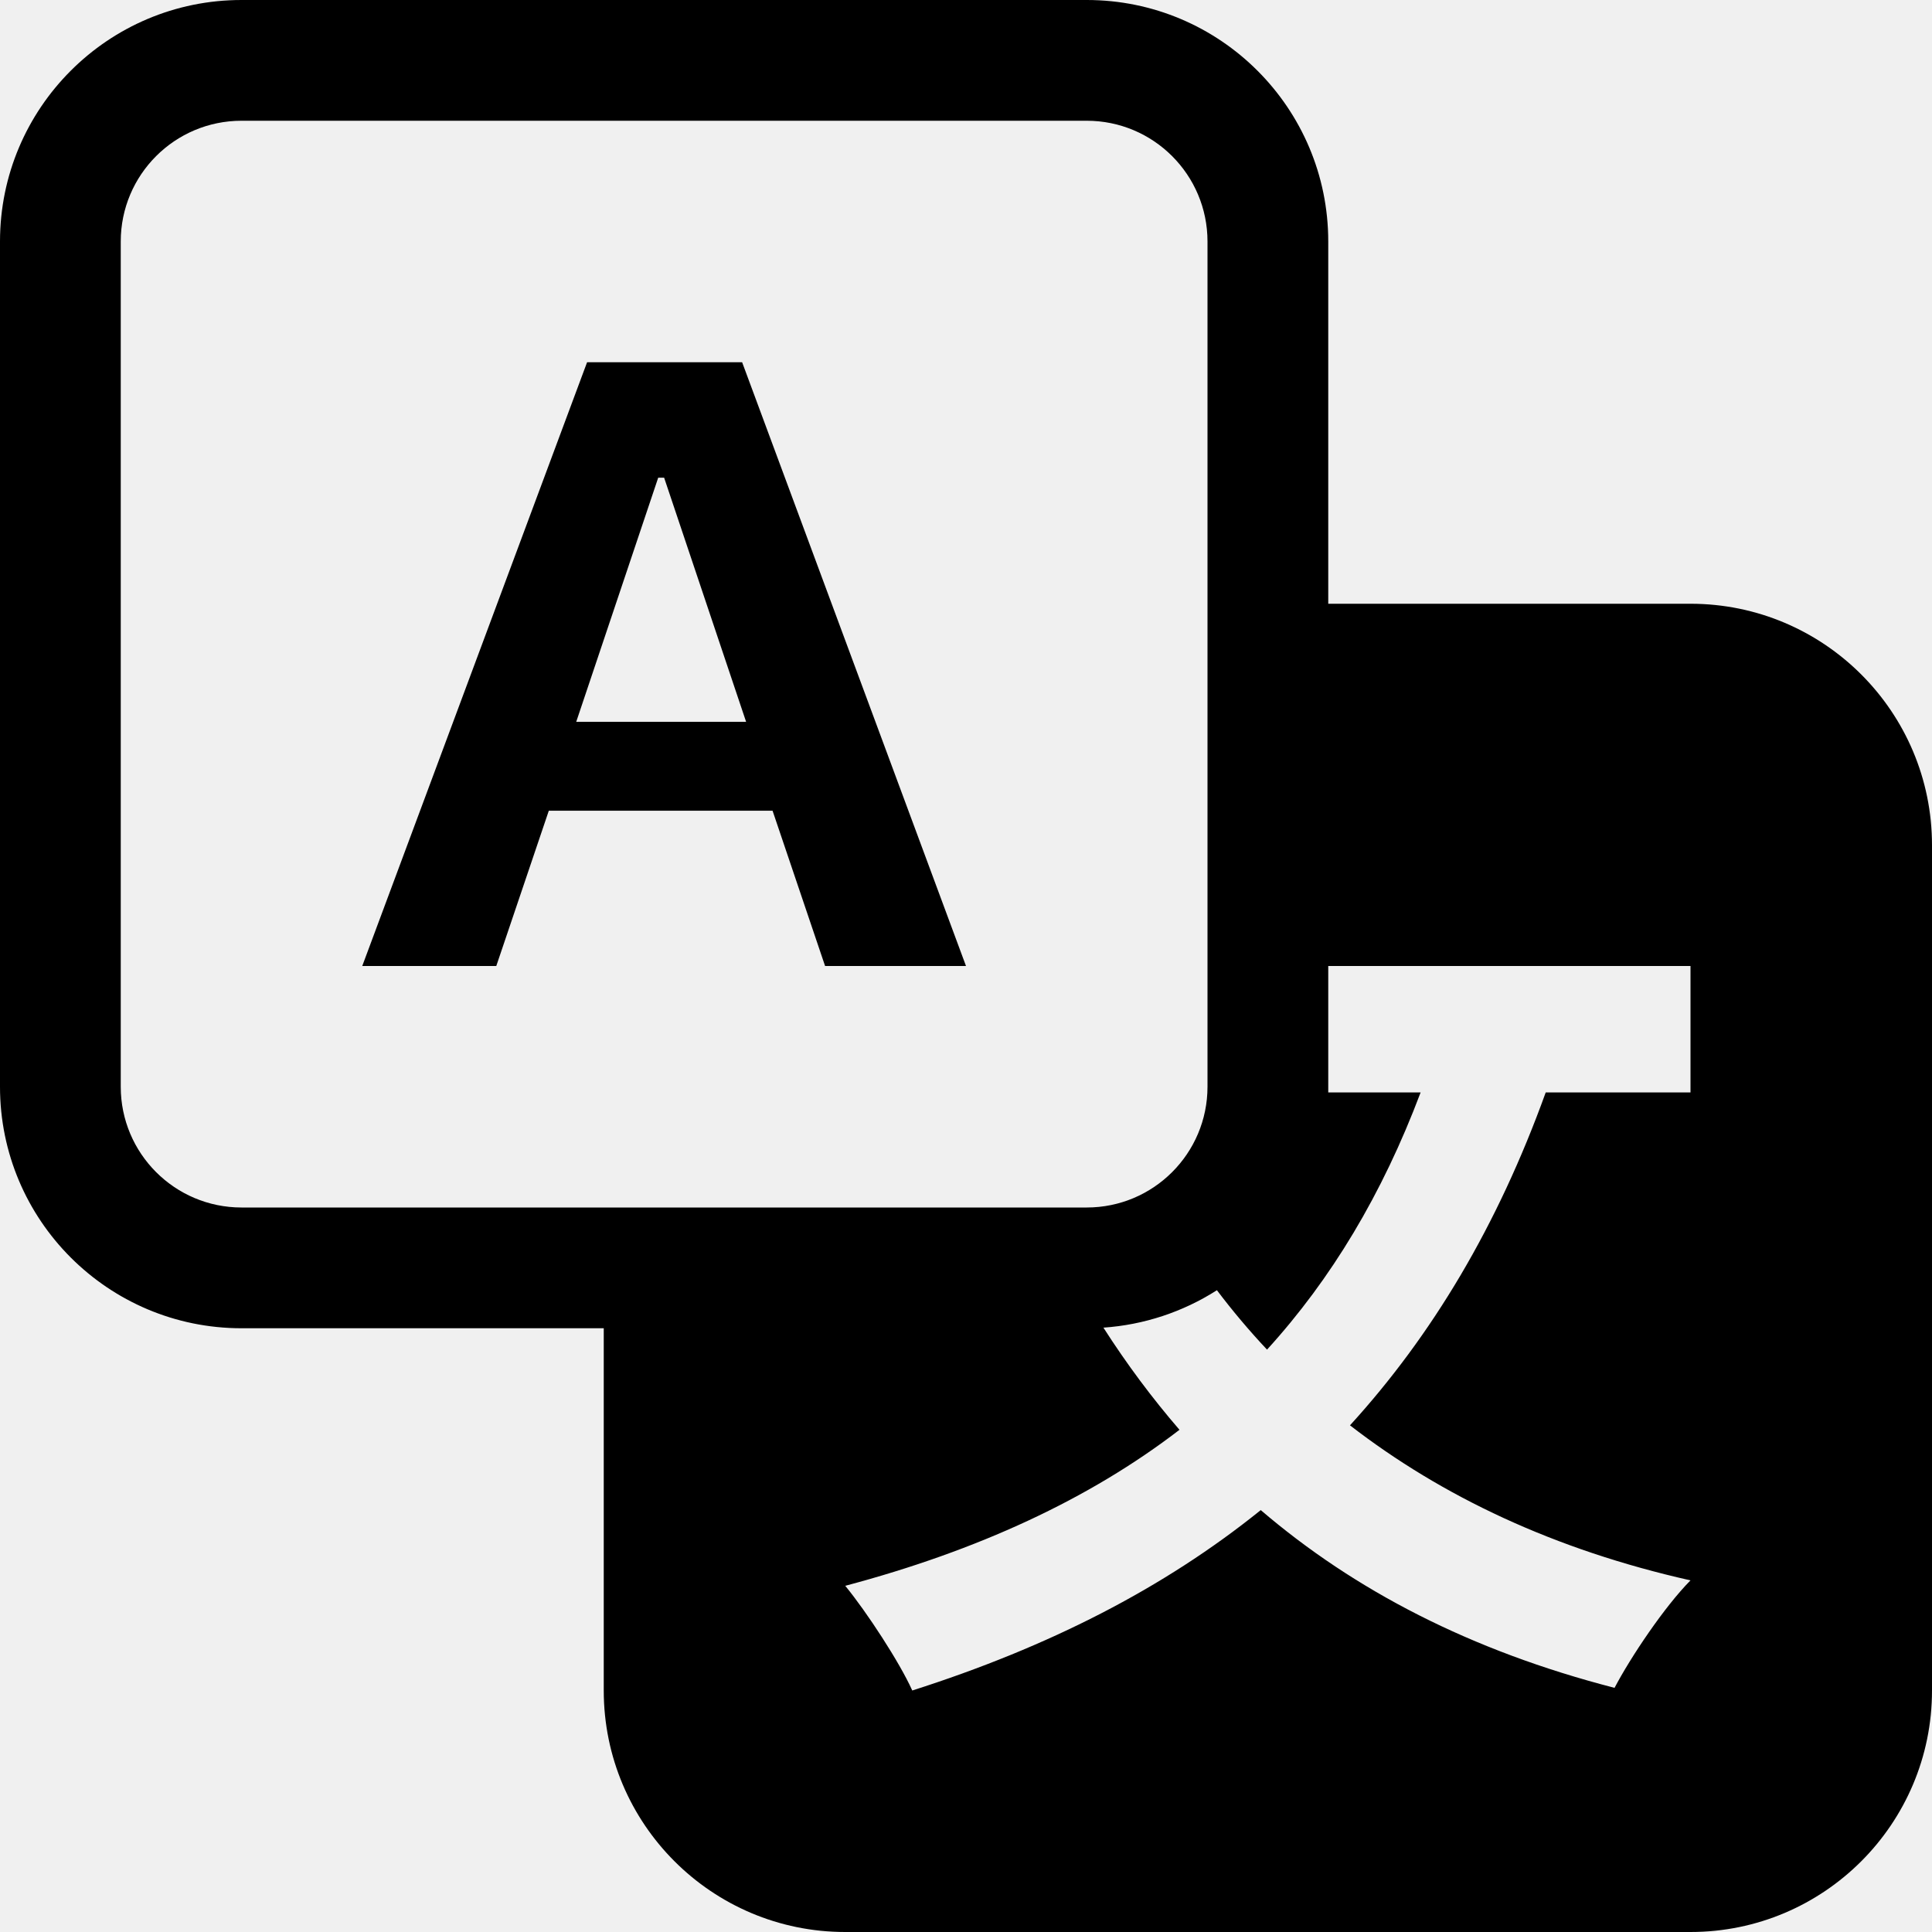
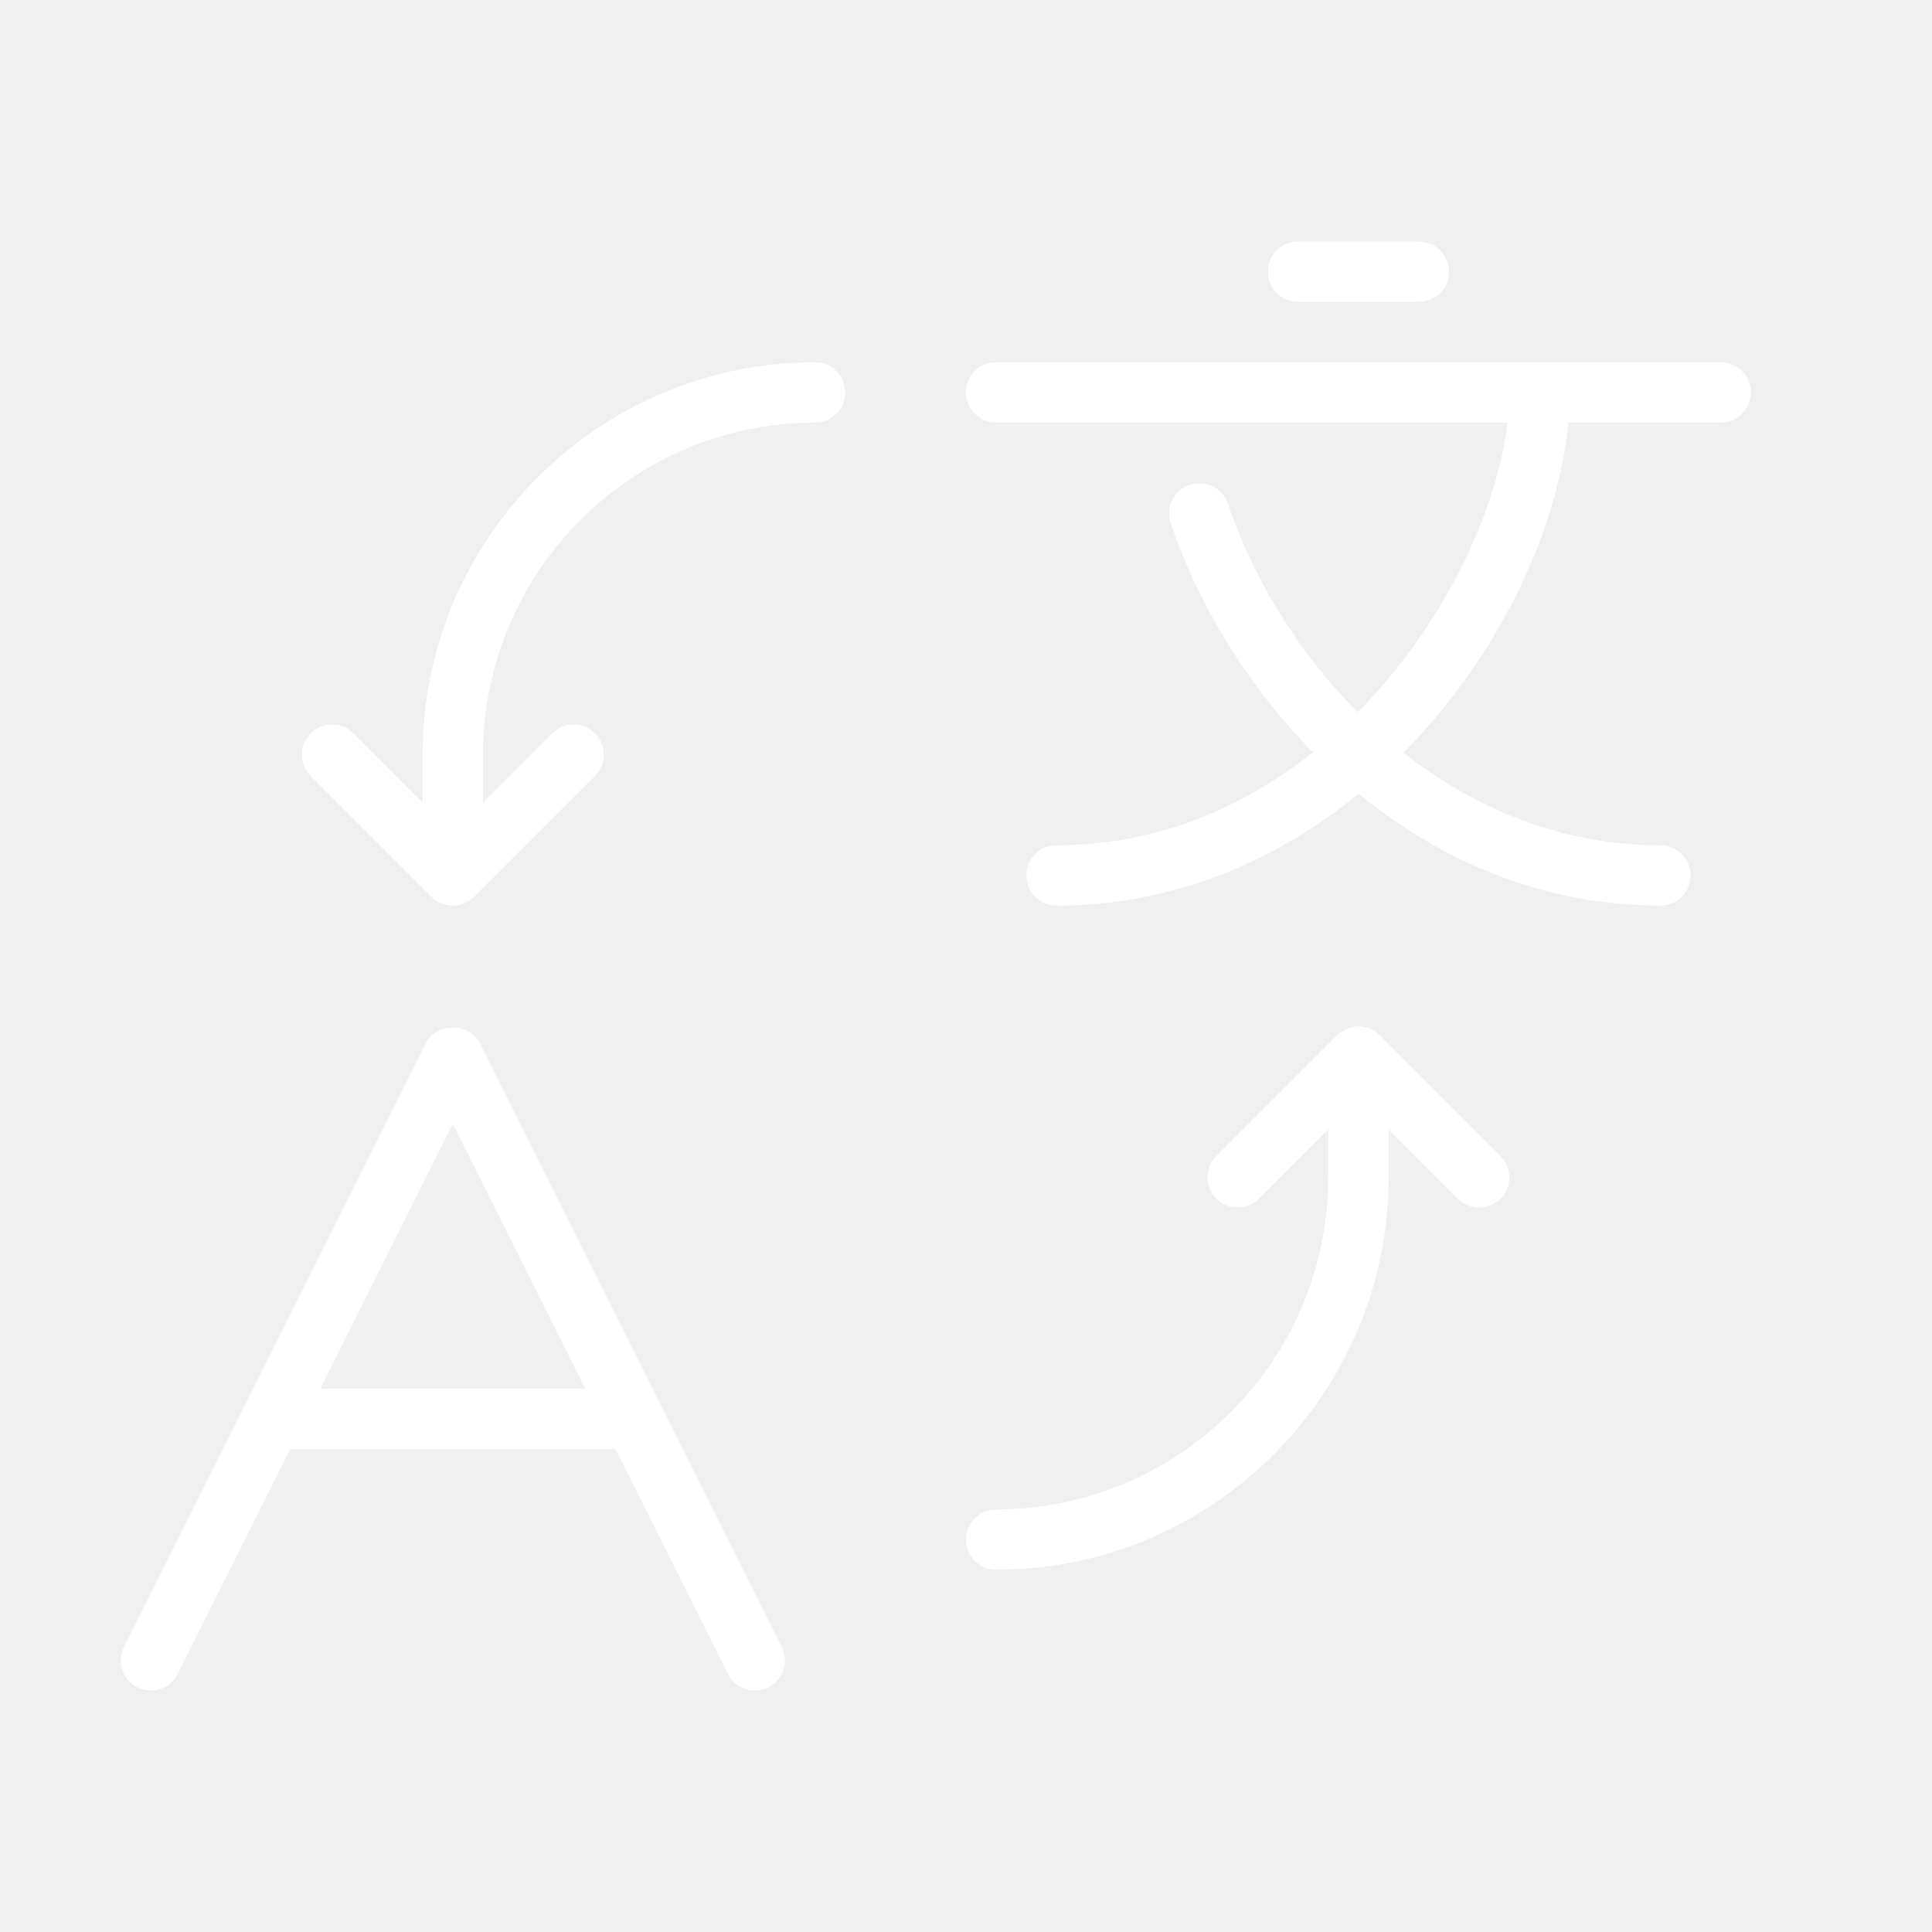
- <svg xmlns="http://www.w3.org/2000/svg" width="16" height="16" fill="currentColor" class="bi bi-translate" viewBox="0 0 16 16">
-   <path d="M4.545 6.714 4.11 8H3l1.862-5h1.284L8 8H6.833l-.435-1.286zm1.634-.736L5.5 3.956h-.049l-.679 2.022z" />
-   <path d="M0 2a2 2 0 0 1 2-2h7a2 2 0 0 1 2 2v3h3a2 2 0 0 1 2 2v7a2 2 0 0 1-2 2H7a2 2 0 0 1-2-2v-3H2a2 2 0 0 1-2-2zm2-1a1 1 0 0 0-1 1v7a1 1 0 0 0 1 1h7a1 1 0 0 0 1-1V2a1 1 0 0 0-1-1zm7.138 9.995q.289.451.63.846c-.748.575-1.673 1.001-2.768 1.292.178.217.451.635.555.867 1.125-.359 2.08-.844 2.886-1.494.777.665 1.739 1.165 2.93 1.472.133-.254.414-.673.629-.89-1.125-.253-2.057-.694-2.82-1.284.681-.747 1.222-1.651 1.621-2.757H14V8h-3v1.047h.765c-.318.844-.74 1.546-1.272 2.13a6 6 0 0 1-.415-.492 2 2 0 0 1-.94.31" />
+ <svg xmlns="http://www.w3.org/2000/svg" width="800px" height="800px" viewBox="0 0 64 64" version="1.1" fill="#000000">
+   <g id="SVGRepo_bgCarrier" stroke-width="0" />
+   <g id="SVGRepo_tracerCarrier" stroke-linecap="round" stroke-linejoin="round" />
+   <g id="SVGRepo_iconCarrier">
+     <defs> </defs>
+     <g id="64px-Line" stroke="none" stroke-width="1" fill="none" fill-rule="evenodd">
+       <g id="spe-translate-2"> </g>
+       <path d="M15.895,34.553 C15.556,33.875 14.445,33.875 14.106,34.553 L4.106,54.553 C3.859,55.047 4.059,55.648 4.553,55.895 C5.049,56.141 5.648,55.941 5.895,55.448 L9.619,48.001 L20.383,48.001 L24.107,55.448 C24.282,55.799 24.635,56.001 25.003,56.001 C25.153,56.001 25.306,55.967 25.449,55.896 C25.943,55.649 26.143,55.048 25.896,54.554 L15.895,34.553 L15.895,34.553 Z M10.618,46 L15,37.236 L19.382,46 L10.618,46 L10.618,46 Z" id="Shape" fill="#ffffff"> </path>
+       <path d="M47,10 C47.552,10 48,9.553 48,9 C48,8.447 47.552,8 47,8 L43,8 C42.448,8 42,8.447 42,9 C42,9.553 42.448,10 43,10 L47,10 L47,10 Z" id="Shape" fill="#ffffff"> </path>
+       <path d="M57,12 L33,12 C32.448,12 32,12.447 32,13 C32,13.553 32.448,14 33,14 L49.938,14 C49.598,16.894 47.857,20.687 44.977,23.595 C42.961,21.57 41.484,19.089 40.675,16.688 C40.498,16.164 39.93,15.881 39.408,16.06 C38.885,16.236 38.603,16.803 38.78,17.327 C39.668,19.962 41.285,22.681 43.493,24.923 C41.185,26.757 38.324,28 35,28 C34.448,28 34,28.447 34,29 C34,29.553 34.448,30 35,30 C38.898,30 42.293,28.509 45.005,26.292 C47.712,28.506 51.097,30 55,30 C55.552,30 56,29.553 56,29 C56,28.447 55.552,28 55,28 C51.709,28 48.831,26.776 46.492,24.935 C49.674,21.716 51.628,17.514 51.948,14 L57,14 C57.552,14 58,13.553 58,13 C58,12.447 57.552,12 57,12 L57,12 Z" id="Shape" fill="#ffffff"> </path>
+       <path d="M27,12 C19.832,12 14,17.832 14,25 L14,26.586 L11.707,24.293 C11.316,23.902 10.684,23.902 10.293,24.293 C9.902,24.684 9.902,25.316 10.293,25.707 L14.292,29.706 C14.384,29.799 14.495,29.872 14.618,29.923 C14.74,29.973 14.87,30 15,30 C15.13,30 15.26,29.973 15.382,29.923 C15.505,29.872 15.615,29.799 15.708,29.706 L19.707,25.707 C20.098,25.316 20.098,24.684 19.707,24.293 C19.316,23.902 18.684,23.902 18.293,24.293 L16,26.586 L16,25 C16,18.935 20.935,14 27,14 C27.552,14 28,13.553 28,13 C28,12.447 27.552,12 27,12 L27,12 Z" id="Shape" fill="#ffffff"> </path>
+       <path d="M45.708,34.294 C45.616,34.201 45.505,34.128 45.382,34.077 C45.138,33.976 44.862,33.976 44.618,34.077 C44.495,34.128 44.384,34.201 44.292,34.294 L40.293,38.293 C39.902,38.684 39.902,39.316 40.293,39.707 C40.684,40.098 41.316,40.098 41.707,39.707 L44,37.414 L44,39 C44,45.065 39.065,50 33,50 C32.448,50 32,50.447 32,51 C32,51.553 32.448,52 33,52 C40.168,52 46,46.168 46,39 L46,37.414 L48.293,39.707 C48.488,39.902 48.744,40 49,40 C49.256,40 49.512,39.902 49.707,39.707 C50.098,39.316 50.098,38.684 49.707,38.293 L45.708,34.294 L45.708,34.294 Z" id="Shape" fill="#ffffff"> </path>
+     </g>
+   </g>
</svg>
